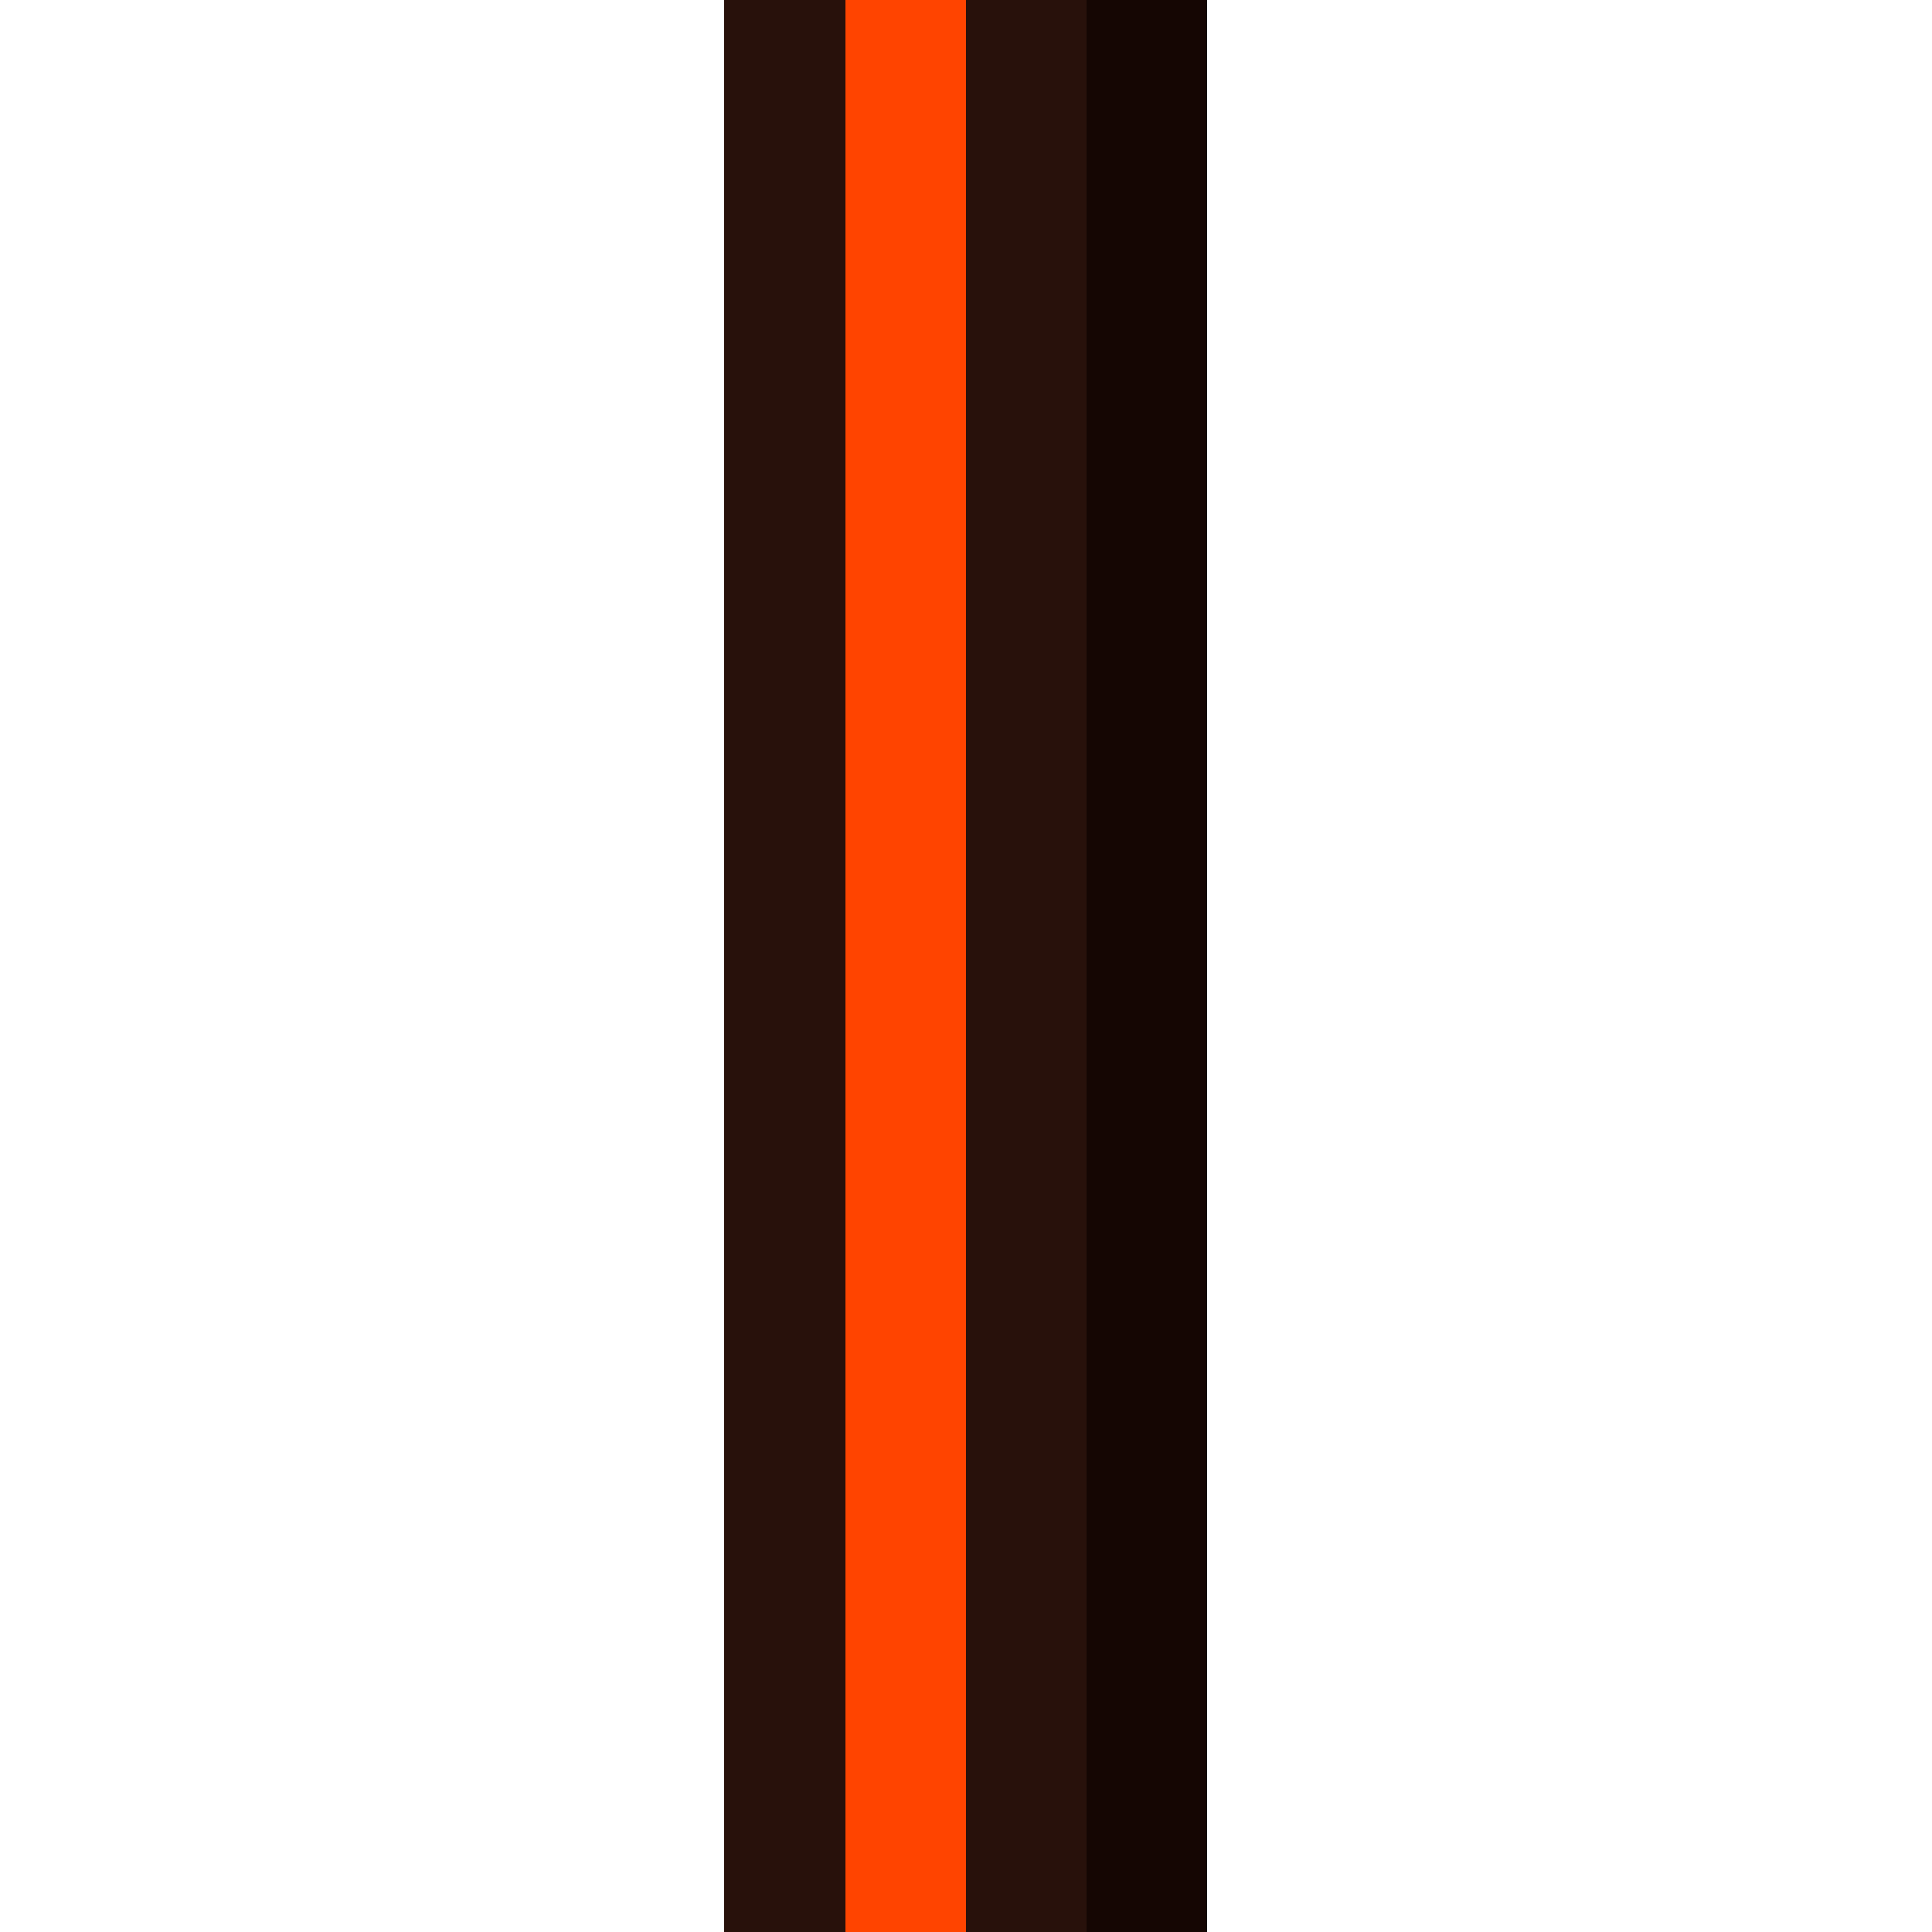
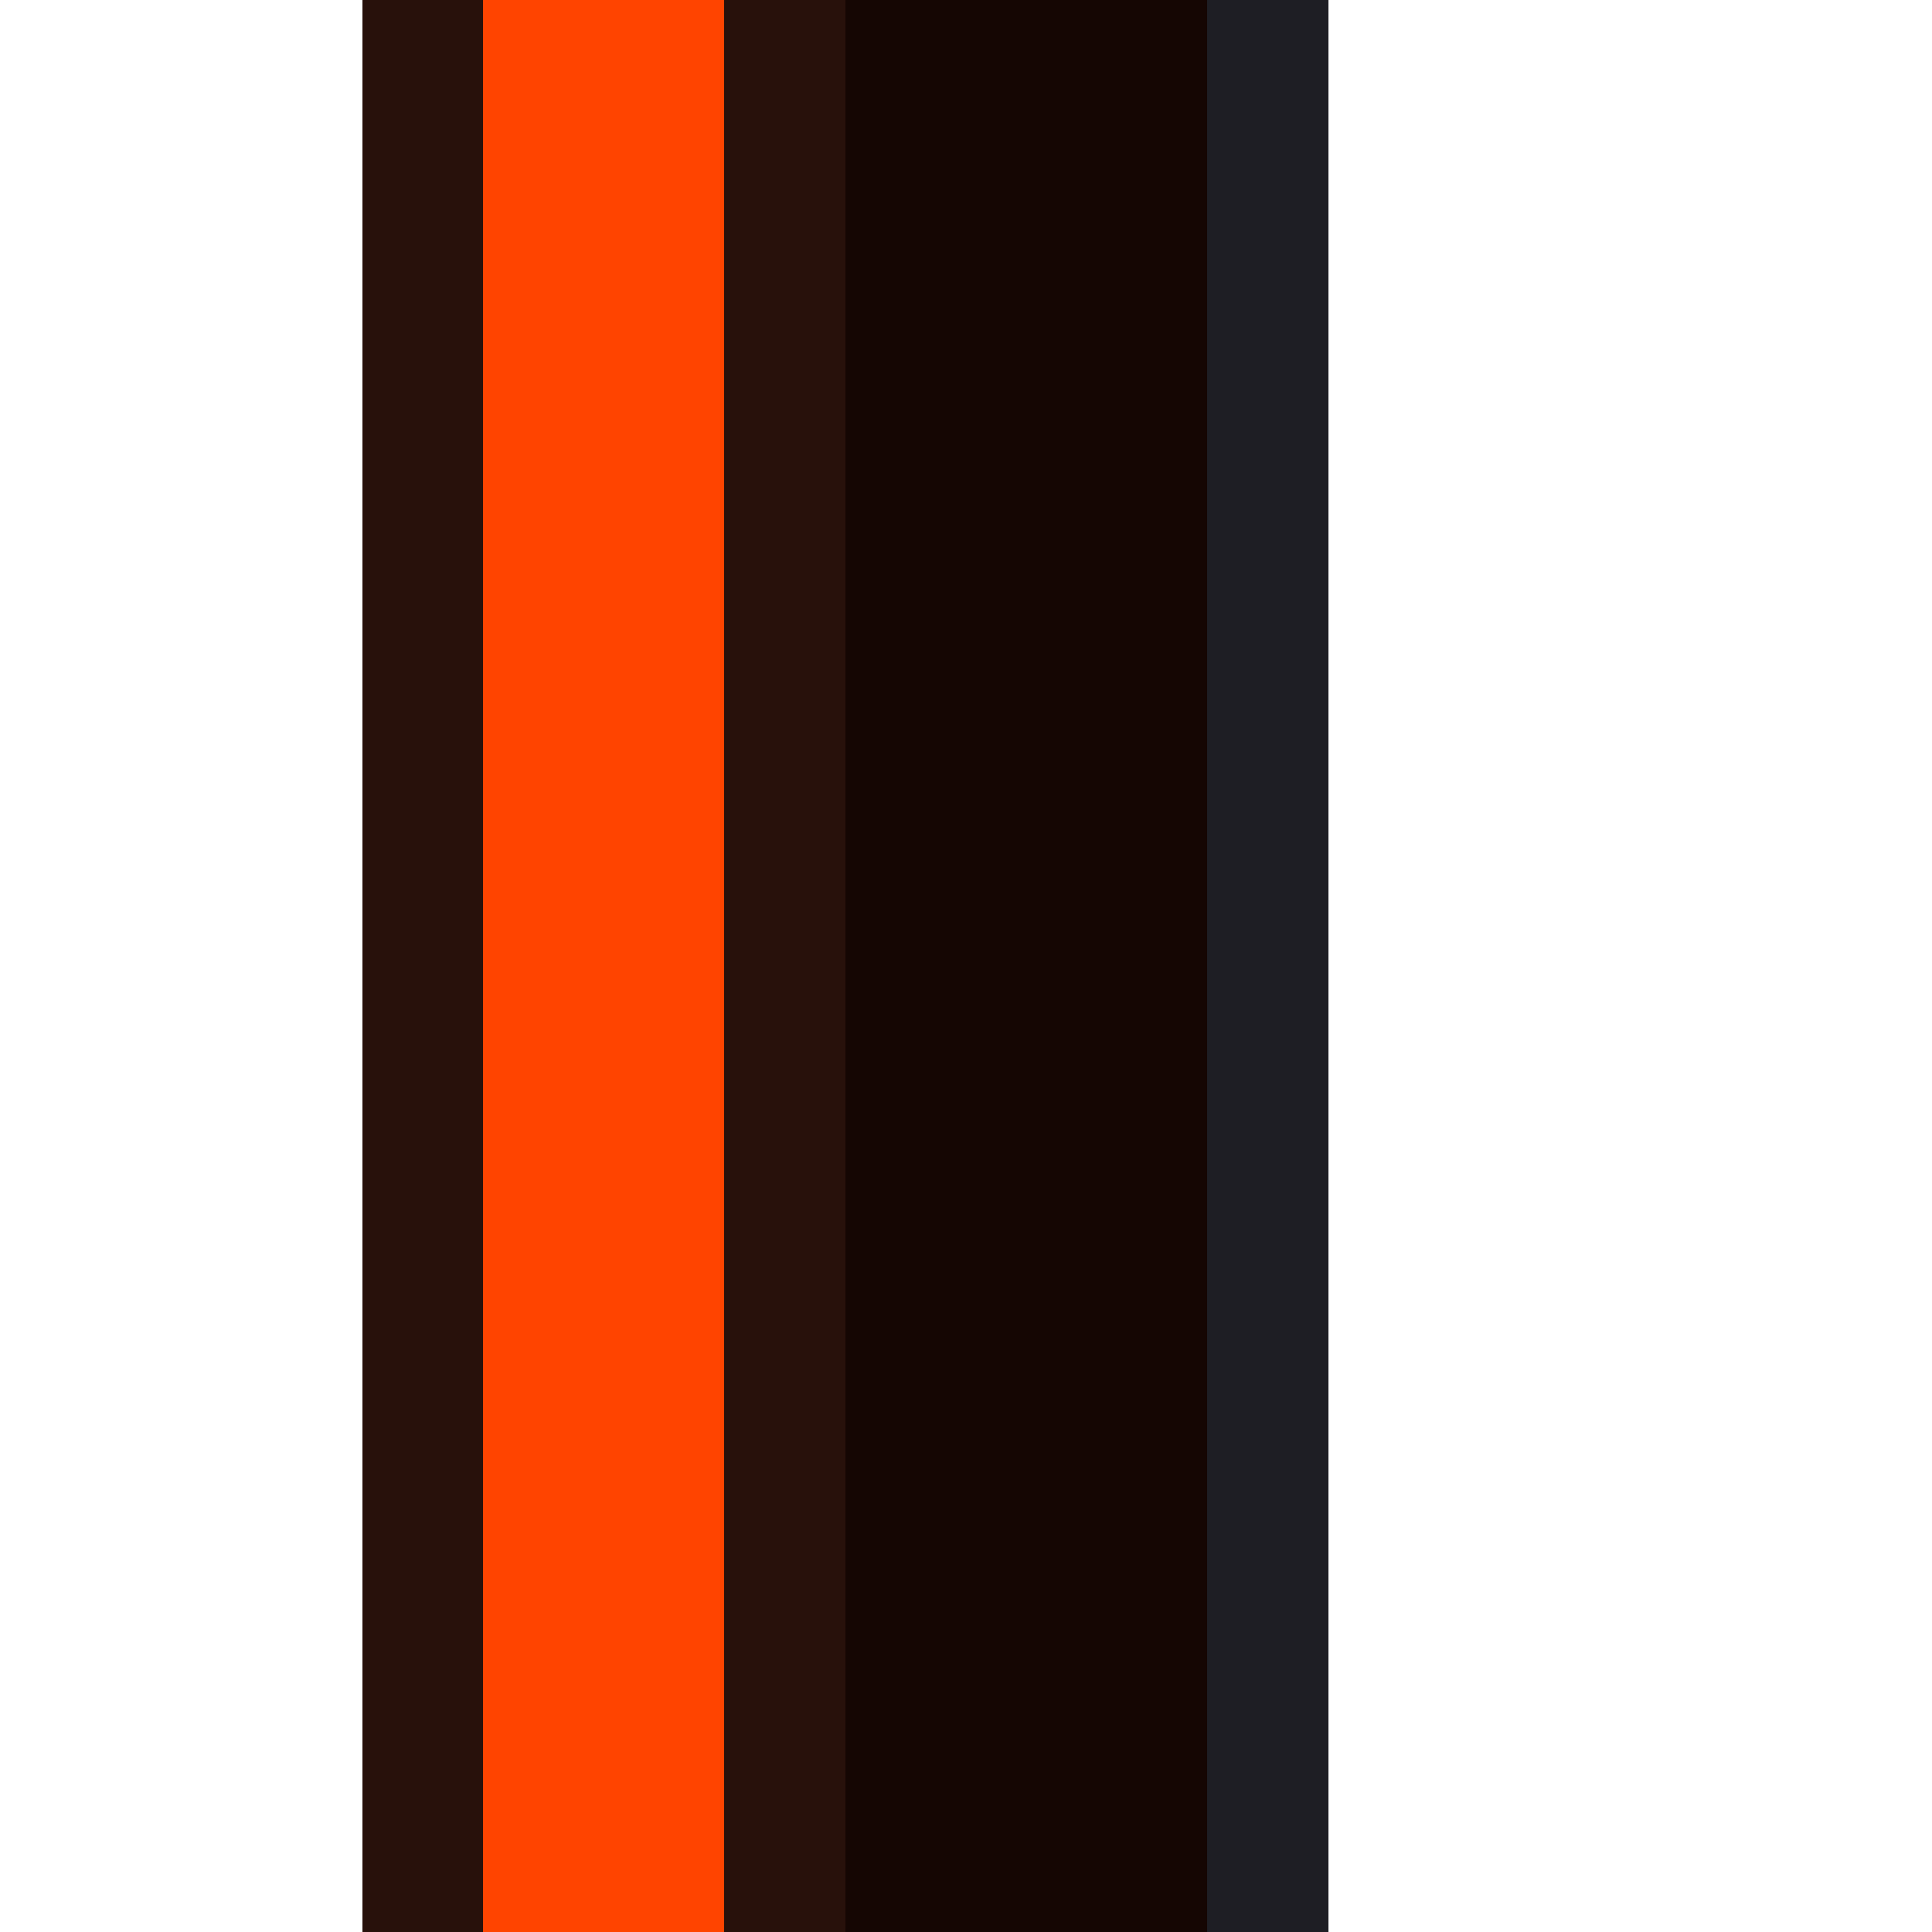
<svg xmlns="http://www.w3.org/2000/svg" width="16" height="16" viewBox="0 0 16 16" shape-rendering="crispEdges">
+   <rect x="3" y="0" width="1" height="1" fill="#28110b" />
+   <rect x="4" y="0" width="1" height="1" fill="#ff4400" />
+   <rect x="5" y="0" width="1" height="1" fill="#ff4400" />
  <rect x="6" y="0" width="1" height="1" fill="#28110b" />
-   <rect x="7" y="0" width="1" height="1" fill="#ff4400" />
-   <rect x="8" y="0" width="1" height="1" fill="#28110b" />
+   <rect x="7" y="0" width="1" height="1" fill="#150603" />
+   <rect x="8" y="0" width="1" height="1" fill="#150603" />
  <rect x="9" y="0" width="1" height="1" fill="#150603" />
+   <rect x="10" y="0" width="1" height="1" fill="#1e1e24" />
+   <rect x="3" y="1" width="1" height="1" fill="#28110b" />
+   <rect x="4" y="1" width="1" height="1" fill="#ff4400" />
+   <rect x="5" y="1" width="1" height="1" fill="#ff4400" />
  <rect x="6" y="1" width="1" height="1" fill="#28110b" />
-   <rect x="7" y="1" width="1" height="1" fill="#ff4400" />
-   <rect x="8" y="1" width="1" height="1" fill="#28110b" />
+   <rect x="7" y="1" width="1" height="1" fill="#150603" />
+   <rect x="8" y="1" width="1" height="1" fill="#150603" />
  <rect x="9" y="1" width="1" height="1" fill="#150603" />
+   <rect x="10" y="1" width="1" height="1" fill="#1e1e24" />
+   <rect x="3" y="2" width="1" height="1" fill="#28110b" />
+   <rect x="4" y="2" width="1" height="1" fill="#ff4400" />
+   <rect x="5" y="2" width="1" height="1" fill="#ff4400" />
  <rect x="6" y="2" width="1" height="1" fill="#28110b" />
-   <rect x="7" y="2" width="1" height="1" fill="#ff4400" />
-   <rect x="8" y="2" width="1" height="1" fill="#28110b" />
+   <rect x="7" y="2" width="1" height="1" fill="#150603" />
+   <rect x="8" y="2" width="1" height="1" fill="#150603" />
  <rect x="9" y="2" width="1" height="1" fill="#150603" />
+   <rect x="10" y="2" width="1" height="1" fill="#1e1e24" />
+   <rect x="3" y="3" width="1" height="1" fill="#28110b" />
+   <rect x="4" y="3" width="1" height="1" fill="#ff4400" />
+   <rect x="5" y="3" width="1" height="1" fill="#ff4400" />
  <rect x="6" y="3" width="1" height="1" fill="#28110b" />
-   <rect x="7" y="3" width="1" height="1" fill="#ff4400" />
-   <rect x="8" y="3" width="1" height="1" fill="#28110b" />
+   <rect x="7" y="3" width="1" height="1" fill="#150603" />
+   <rect x="8" y="3" width="1" height="1" fill="#150603" />
  <rect x="9" y="3" width="1" height="1" fill="#150603" />
+   <rect x="10" y="3" width="1" height="1" fill="#1e1e24" />
+   <rect x="3" y="4" width="1" height="1" fill="#28110b" />
+   <rect x="4" y="4" width="1" height="1" fill="#ff4400" />
+   <rect x="5" y="4" width="1" height="1" fill="#ff4400" />
  <rect x="6" y="4" width="1" height="1" fill="#28110b" />
-   <rect x="7" y="4" width="1" height="1" fill="#ff4400" />
-   <rect x="8" y="4" width="1" height="1" fill="#28110b" />
+   <rect x="7" y="4" width="1" height="1" fill="#150603" />
+   <rect x="8" y="4" width="1" height="1" fill="#150603" />
  <rect x="9" y="4" width="1" height="1" fill="#150603" />
+   <rect x="10" y="4" width="1" height="1" fill="#1e1e24" />
+   <rect x="3" y="5" width="1" height="1" fill="#28110b" />
+   <rect x="4" y="5" width="1" height="1" fill="#ff4400" />
+   <rect x="5" y="5" width="1" height="1" fill="#ff4400" />
  <rect x="6" y="5" width="1" height="1" fill="#28110b" />
-   <rect x="7" y="5" width="1" height="1" fill="#ff4400" />
-   <rect x="8" y="5" width="1" height="1" fill="#28110b" />
+   <rect x="7" y="5" width="1" height="1" fill="#150603" />
+   <rect x="8" y="5" width="1" height="1" fill="#150603" />
  <rect x="9" y="5" width="1" height="1" fill="#150603" />
+   <rect x="10" y="5" width="1" height="1" fill="#1e1e24" />
+   <rect x="3" y="6" width="1" height="1" fill="#28110b" />
+   <rect x="4" y="6" width="1" height="1" fill="#ff4400" />
+   <rect x="5" y="6" width="1" height="1" fill="#ff4400" />
  <rect x="6" y="6" width="1" height="1" fill="#28110b" />
-   <rect x="7" y="6" width="1" height="1" fill="#ff4400" />
-   <rect x="8" y="6" width="1" height="1" fill="#28110b" />
+   <rect x="7" y="6" width="1" height="1" fill="#150603" />
+   <rect x="8" y="6" width="1" height="1" fill="#150603" />
  <rect x="9" y="6" width="1" height="1" fill="#150603" />
+   <rect x="10" y="6" width="1" height="1" fill="#1e1e24" />
+   <rect x="3" y="7" width="1" height="1" fill="#28110b" />
+   <rect x="4" y="7" width="1" height="1" fill="#ff4400" />
+   <rect x="5" y="7" width="1" height="1" fill="#ff4400" />
  <rect x="6" y="7" width="1" height="1" fill="#28110b" />
-   <rect x="7" y="7" width="1" height="1" fill="#ff4400" />
-   <rect x="8" y="7" width="1" height="1" fill="#28110b" />
+   <rect x="7" y="7" width="1" height="1" fill="#150603" />
+   <rect x="8" y="7" width="1" height="1" fill="#150603" />
  <rect x="9" y="7" width="1" height="1" fill="#150603" />
+   <rect x="10" y="7" width="1" height="1" fill="#1e1e24" />
+   <rect x="3" y="8" width="1" height="1" fill="#28110b" />
+   <rect x="4" y="8" width="1" height="1" fill="#ff4400" />
+   <rect x="5" y="8" width="1" height="1" fill="#ff4400" />
  <rect x="6" y="8" width="1" height="1" fill="#28110b" />
-   <rect x="7" y="8" width="1" height="1" fill="#ff4400" />
-   <rect x="8" y="8" width="1" height="1" fill="#28110b" />
+   <rect x="7" y="8" width="1" height="1" fill="#150603" />
+   <rect x="8" y="8" width="1" height="1" fill="#150603" />
  <rect x="9" y="8" width="1" height="1" fill="#150603" />
+   <rect x="10" y="8" width="1" height="1" fill="#1e1e24" />
+   <rect x="3" y="9" width="1" height="1" fill="#28110b" />
+   <rect x="4" y="9" width="1" height="1" fill="#ff4400" />
+   <rect x="5" y="9" width="1" height="1" fill="#ff4400" />
  <rect x="6" y="9" width="1" height="1" fill="#28110b" />
-   <rect x="7" y="9" width="1" height="1" fill="#ff4400" />
-   <rect x="8" y="9" width="1" height="1" fill="#28110b" />
+   <rect x="7" y="9" width="1" height="1" fill="#150603" />
+   <rect x="8" y="9" width="1" height="1" fill="#150603" />
  <rect x="9" y="9" width="1" height="1" fill="#150603" />
+   <rect x="10" y="9" width="1" height="1" fill="#1e1e24" />
+   <rect x="3" y="10" width="1" height="1" fill="#28110b" />
+   <rect x="4" y="10" width="1" height="1" fill="#ff4400" />
+   <rect x="5" y="10" width="1" height="1" fill="#ff4400" />
  <rect x="6" y="10" width="1" height="1" fill="#28110b" />
-   <rect x="7" y="10" width="1" height="1" fill="#ff4400" />
-   <rect x="8" y="10" width="1" height="1" fill="#28110b" />
+   <rect x="7" y="10" width="1" height="1" fill="#150603" />
+   <rect x="8" y="10" width="1" height="1" fill="#150603" />
  <rect x="9" y="10" width="1" height="1" fill="#150603" />
+   <rect x="10" y="10" width="1" height="1" fill="#1e1e24" />
+   <rect x="3" y="11" width="1" height="1" fill="#28110b" />
+   <rect x="4" y="11" width="1" height="1" fill="#ff4400" />
+   <rect x="5" y="11" width="1" height="1" fill="#ff4400" />
  <rect x="6" y="11" width="1" height="1" fill="#28110b" />
-   <rect x="7" y="11" width="1" height="1" fill="#ff4400" />
-   <rect x="8" y="11" width="1" height="1" fill="#28110b" />
+   <rect x="7" y="11" width="1" height="1" fill="#150603" />
+   <rect x="8" y="11" width="1" height="1" fill="#150603" />
  <rect x="9" y="11" width="1" height="1" fill="#150603" />
+   <rect x="10" y="11" width="1" height="1" fill="#1e1e24" />
+   <rect x="3" y="12" width="1" height="1" fill="#28110b" />
+   <rect x="4" y="12" width="1" height="1" fill="#ff4400" />
+   <rect x="5" y="12" width="1" height="1" fill="#ff4400" />
  <rect x="6" y="12" width="1" height="1" fill="#28110b" />
-   <rect x="7" y="12" width="1" height="1" fill="#ff4400" />
-   <rect x="8" y="12" width="1" height="1" fill="#28110b" />
+   <rect x="7" y="12" width="1" height="1" fill="#150603" />
+   <rect x="8" y="12" width="1" height="1" fill="#150603" />
  <rect x="9" y="12" width="1" height="1" fill="#150603" />
+   <rect x="10" y="12" width="1" height="1" fill="#1e1e24" />
+   <rect x="3" y="13" width="1" height="1" fill="#28110b" />
+   <rect x="4" y="13" width="1" height="1" fill="#ff4400" />
+   <rect x="5" y="13" width="1" height="1" fill="#ff4400" />
  <rect x="6" y="13" width="1" height="1" fill="#28110b" />
-   <rect x="7" y="13" width="1" height="1" fill="#ff4400" />
-   <rect x="8" y="13" width="1" height="1" fill="#28110b" />
+   <rect x="7" y="13" width="1" height="1" fill="#150603" />
+   <rect x="8" y="13" width="1" height="1" fill="#150603" />
  <rect x="9" y="13" width="1" height="1" fill="#150603" />
+   <rect x="10" y="13" width="1" height="1" fill="#1e1e24" />
+   <rect x="3" y="14" width="1" height="1" fill="#28110b" />
+   <rect x="4" y="14" width="1" height="1" fill="#ff4400" />
+   <rect x="5" y="14" width="1" height="1" fill="#ff4400" />
  <rect x="6" y="14" width="1" height="1" fill="#28110b" />
-   <rect x="7" y="14" width="1" height="1" fill="#ff4400" />
-   <rect x="8" y="14" width="1" height="1" fill="#28110b" />
+   <rect x="7" y="14" width="1" height="1" fill="#150603" />
+   <rect x="8" y="14" width="1" height="1" fill="#150603" />
  <rect x="9" y="14" width="1" height="1" fill="#150603" />
+   <rect x="10" y="14" width="1" height="1" fill="#1e1e24" />
+   <rect x="3" y="15" width="1" height="1" fill="#28110b" />
+   <rect x="4" y="15" width="1" height="1" fill="#ff4400" />
+   <rect x="5" y="15" width="1" height="1" fill="#ff4400" />
  <rect x="6" y="15" width="1" height="1" fill="#28110b" />
-   <rect x="7" y="15" width="1" height="1" fill="#ff4400" />
-   <rect x="8" y="15" width="1" height="1" fill="#28110b" />
+   <rect x="7" y="15" width="1" height="1" fill="#150603" />
+   <rect x="8" y="15" width="1" height="1" fill="#150603" />
  <rect x="9" y="15" width="1" height="1" fill="#150603" />
+   <rect x="10" y="15" width="1" height="1" fill="#1e1e24" />
</svg>
